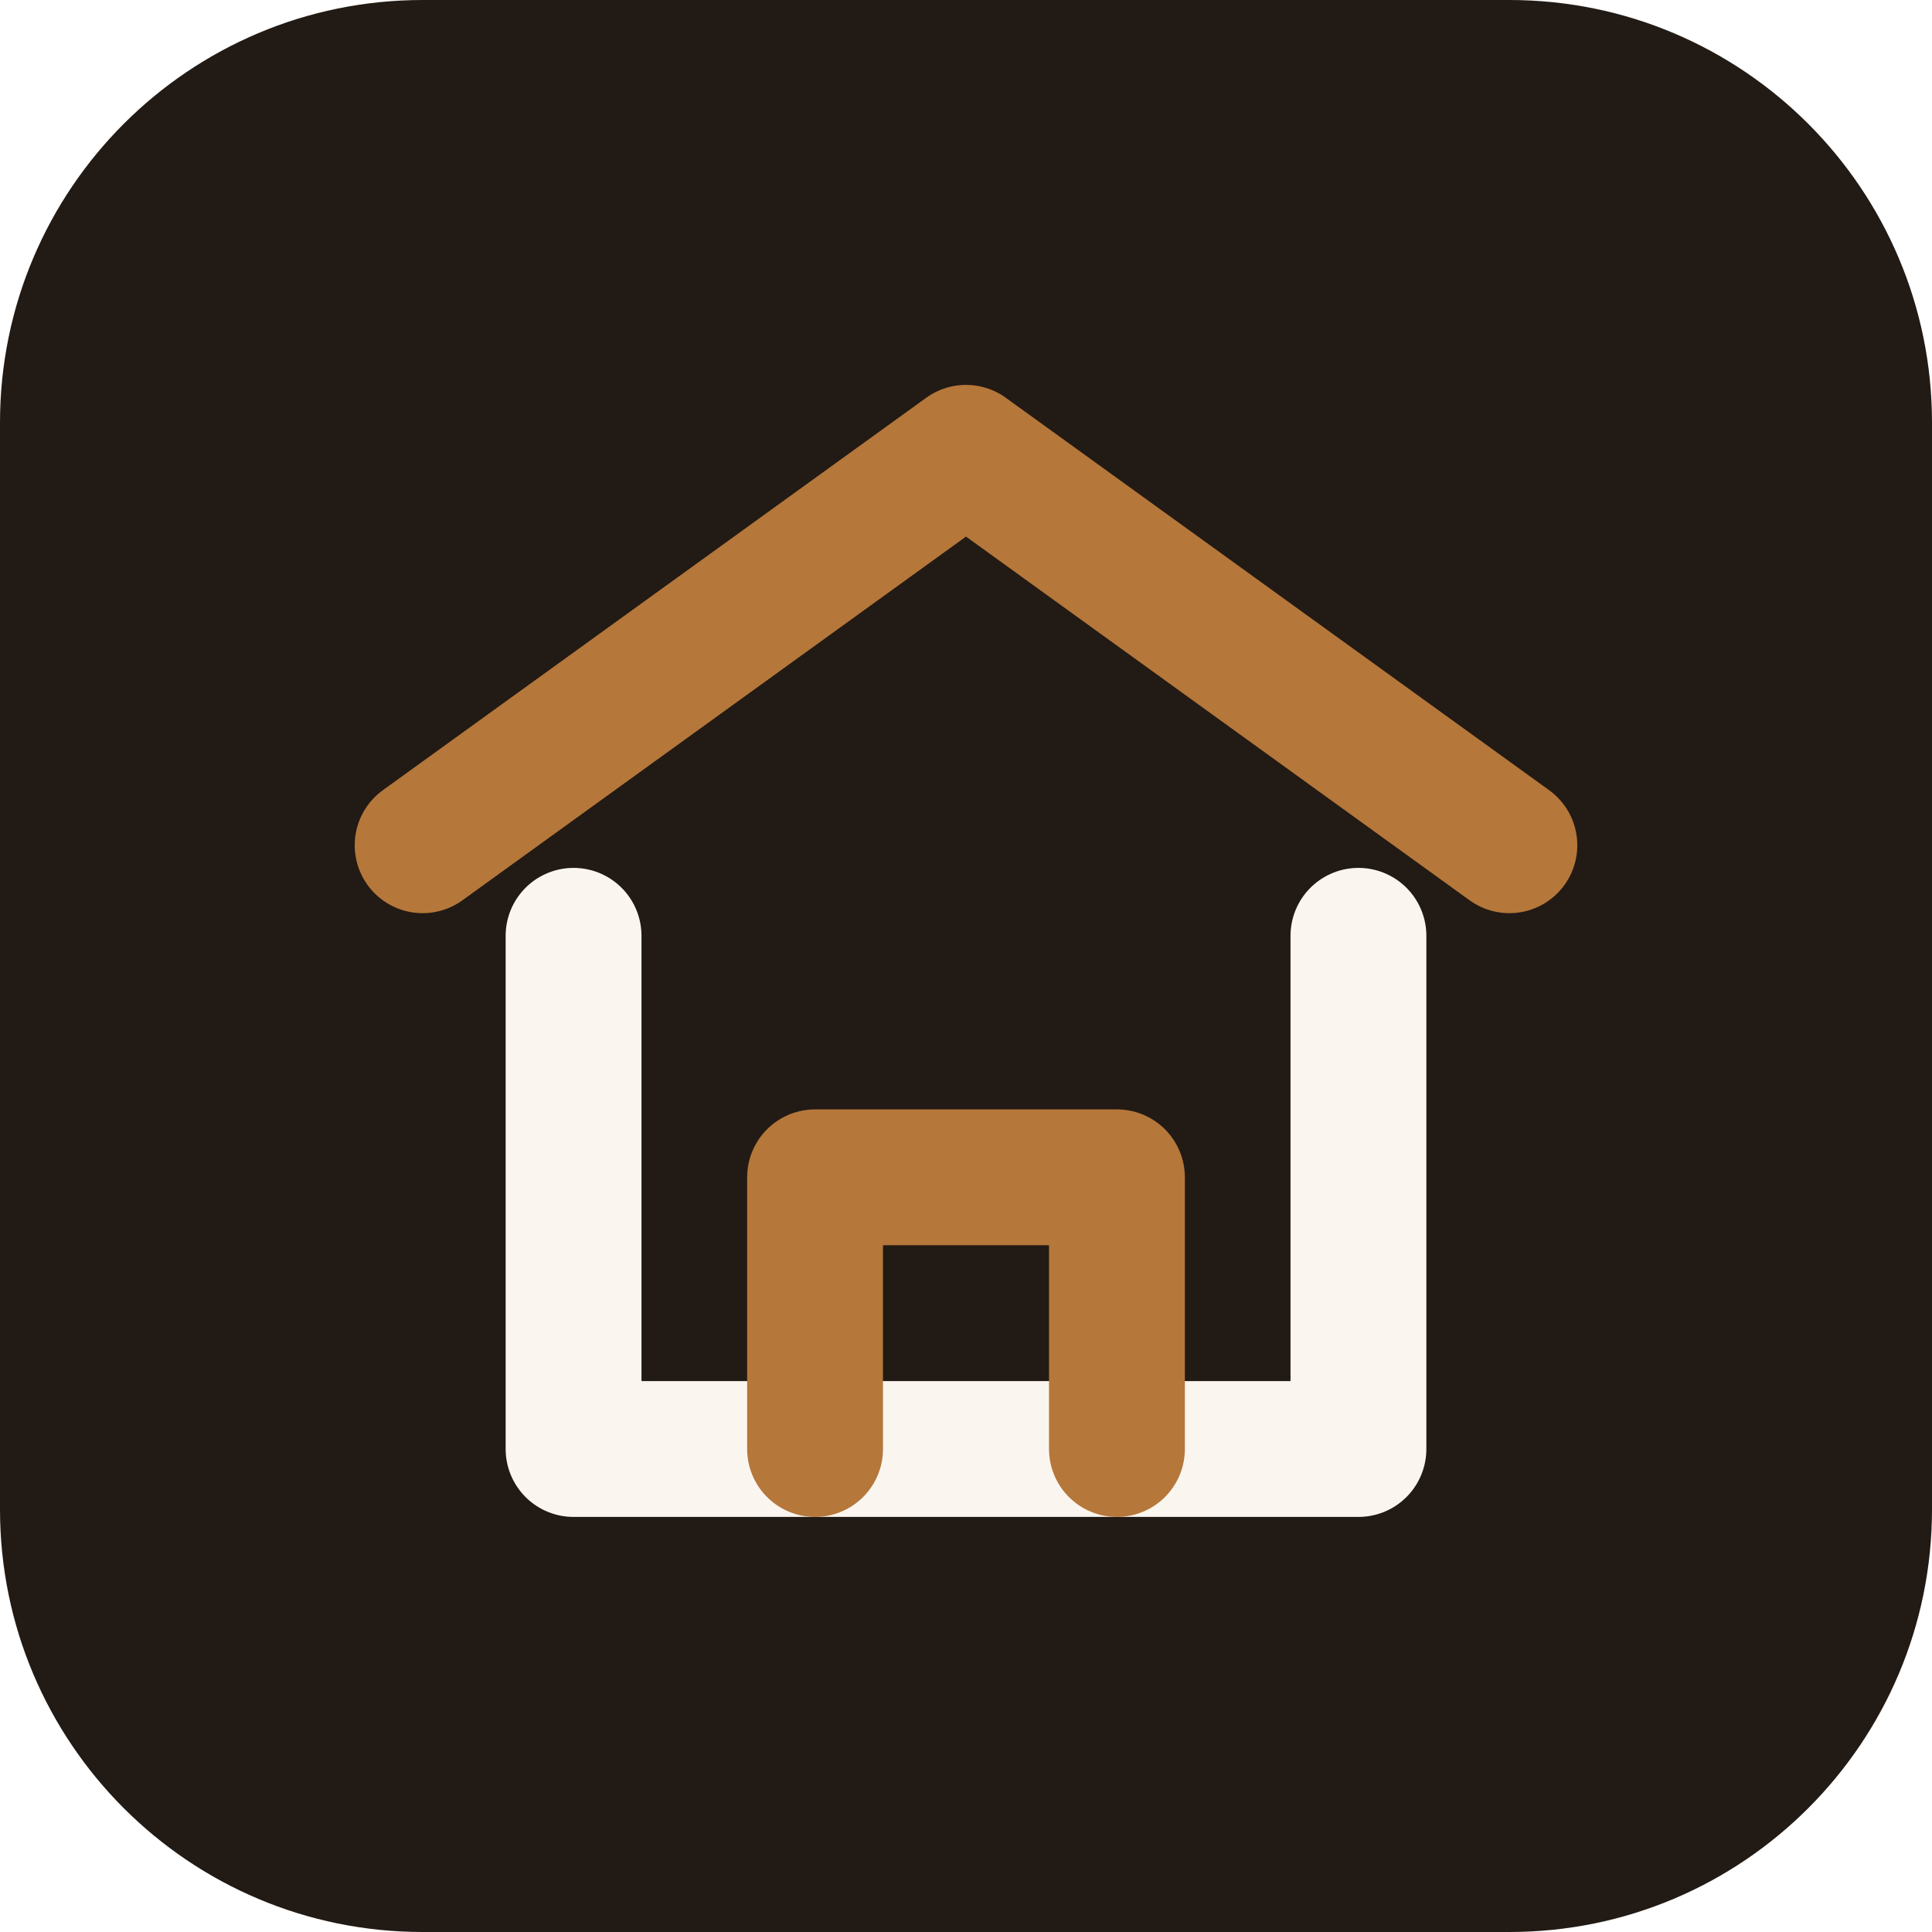
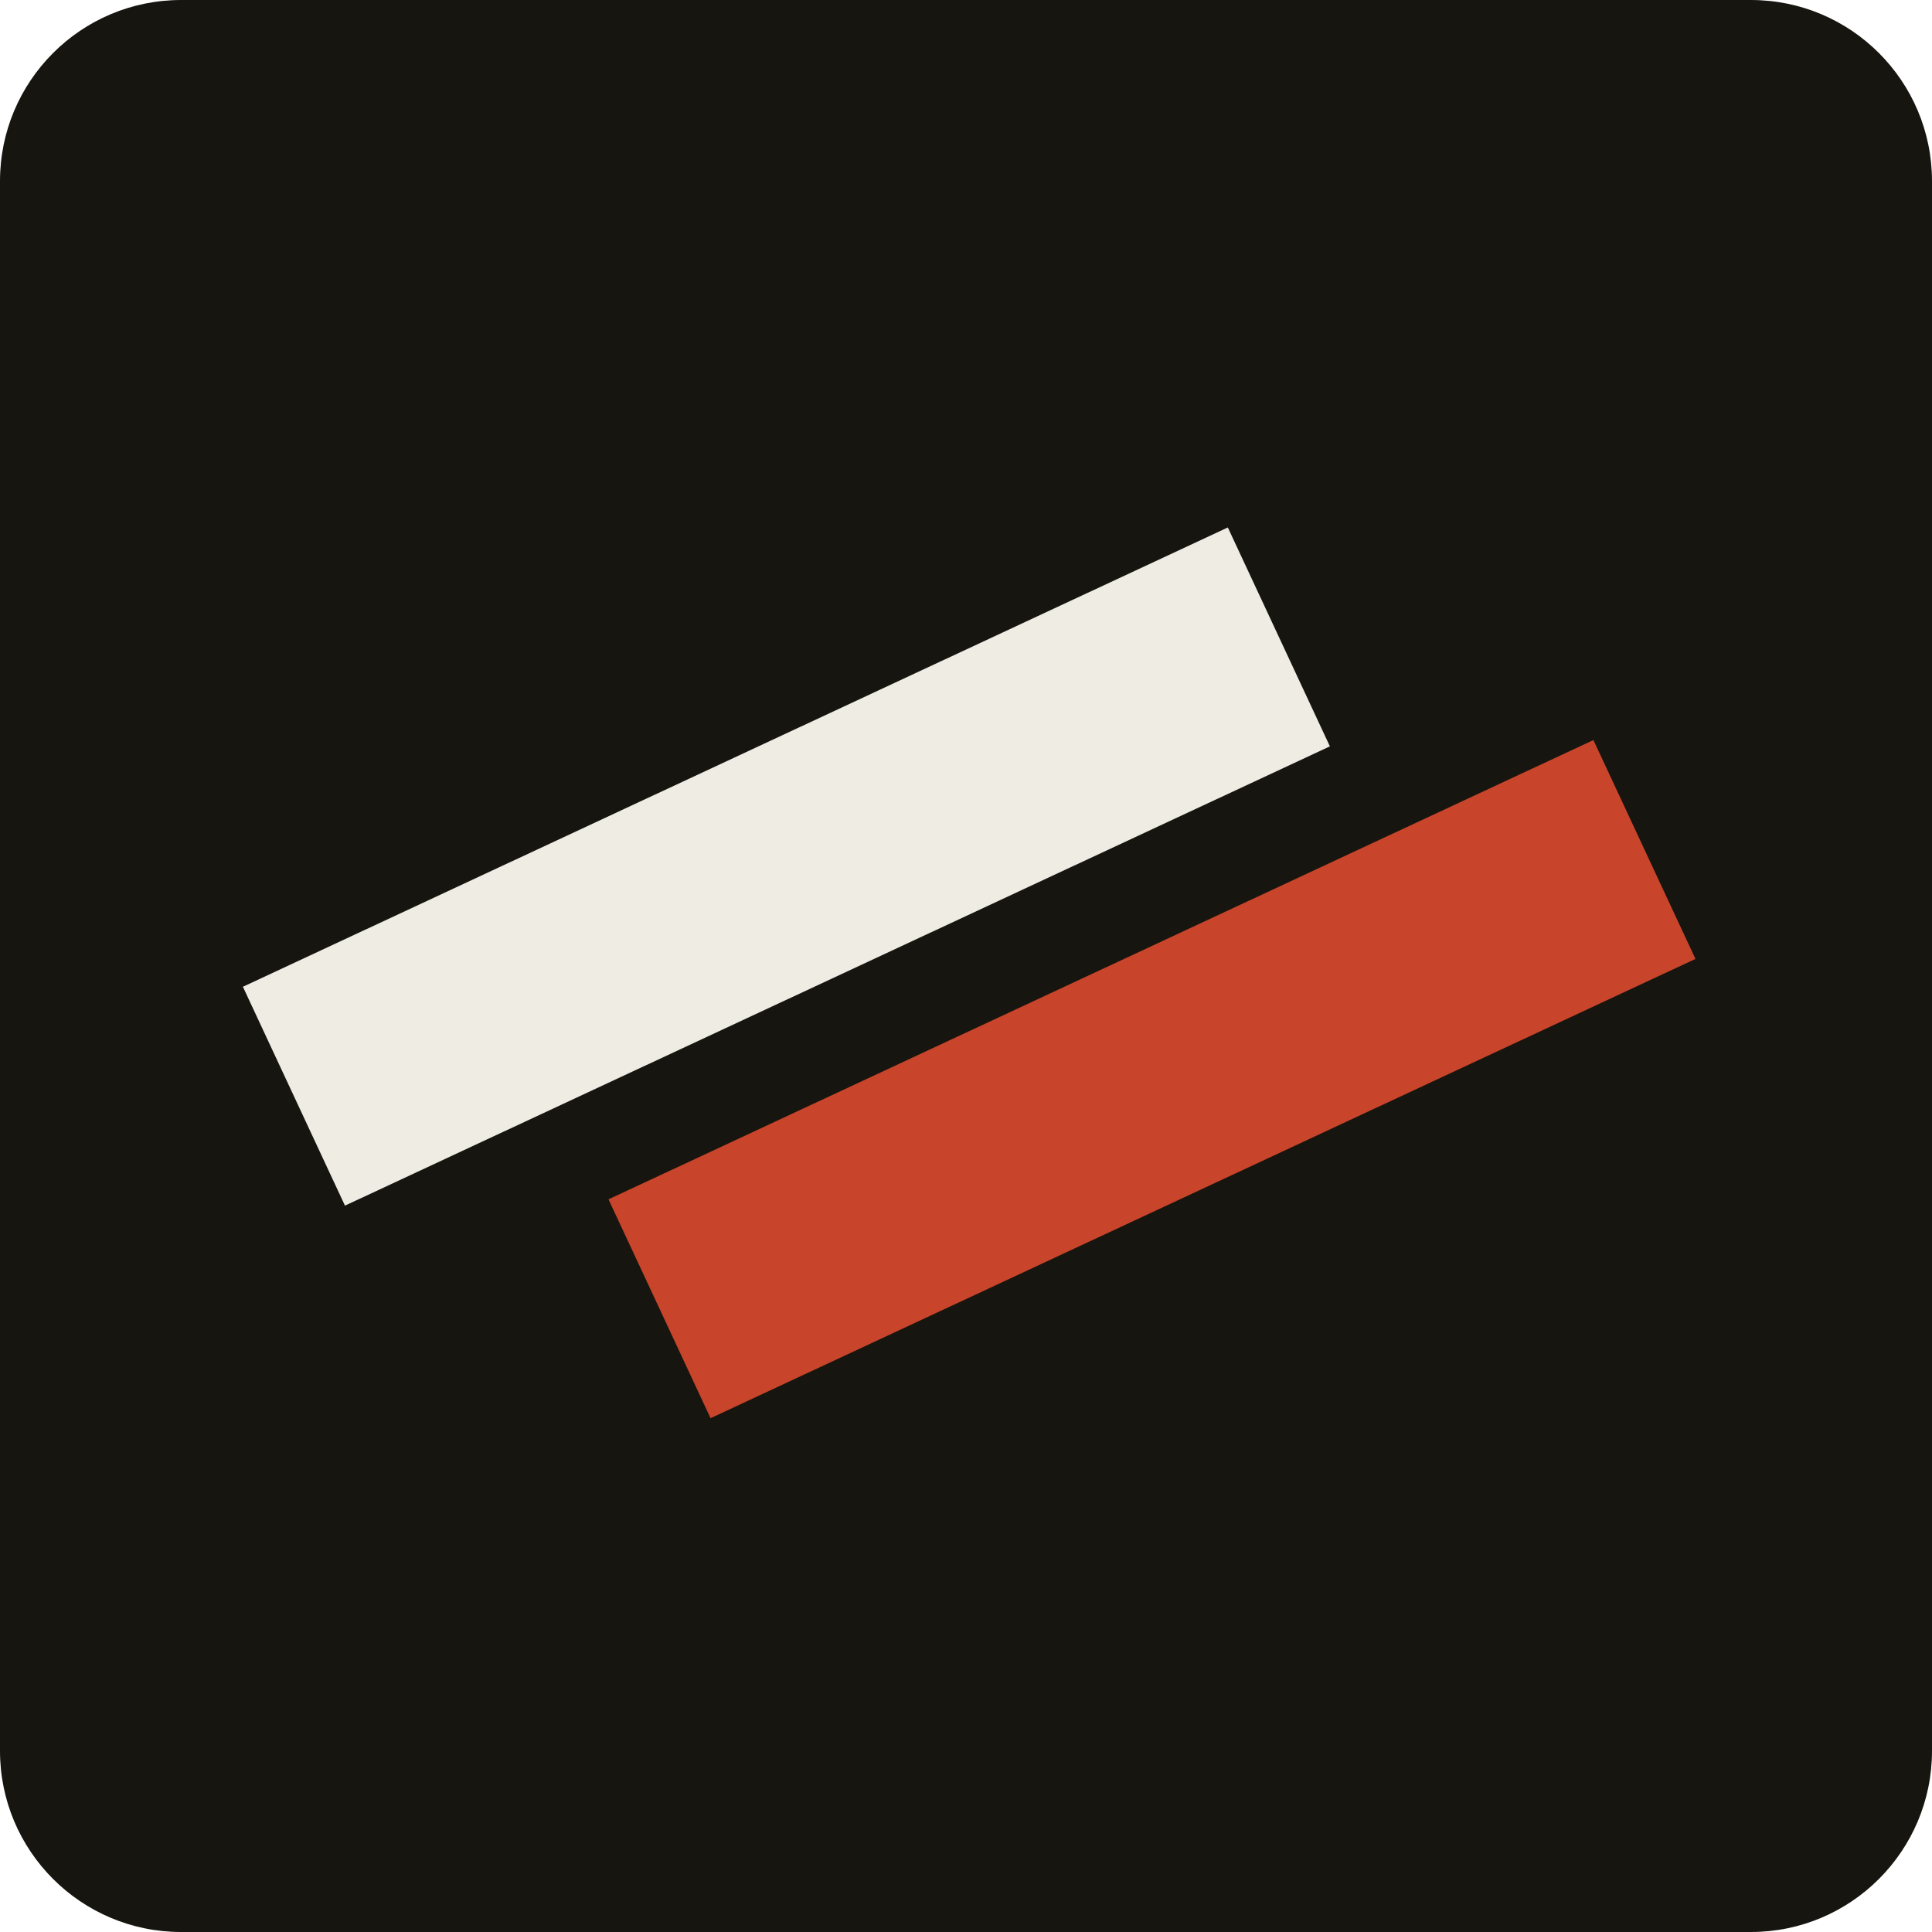
<svg xmlns="http://www.w3.org/2000/svg" viewBox="0 0 64 64">
-   <rect width="64" height="64" rx="14" fill="#221a14" />
-   <path d="M14 28 32 15l18 13" fill="none" stroke="#b5773a" stroke-width="4.5" stroke-linecap="round" stroke-linejoin="round" />
-   <path d="M19 31v17h26V31" fill="none" stroke="#faf6ef" stroke-width="4.5" stroke-linecap="round" stroke-linejoin="round" />
-   <path d="M27 48v-9h10v9" fill="none" stroke="#b5773a" stroke-width="4.5" stroke-linecap="round" stroke-linejoin="round" />
+   <rect width="64" height="64" rx="6" fill="#16150f" />
+   <g transform="rotate(-25 32 32)">
+     <rect x="10" y="22.5" width="36" height="8" fill="#efece4" />
+     <rect x="18" y="34" width="36" height="8" fill="#c8442a" />
+   </g>
</svg>
